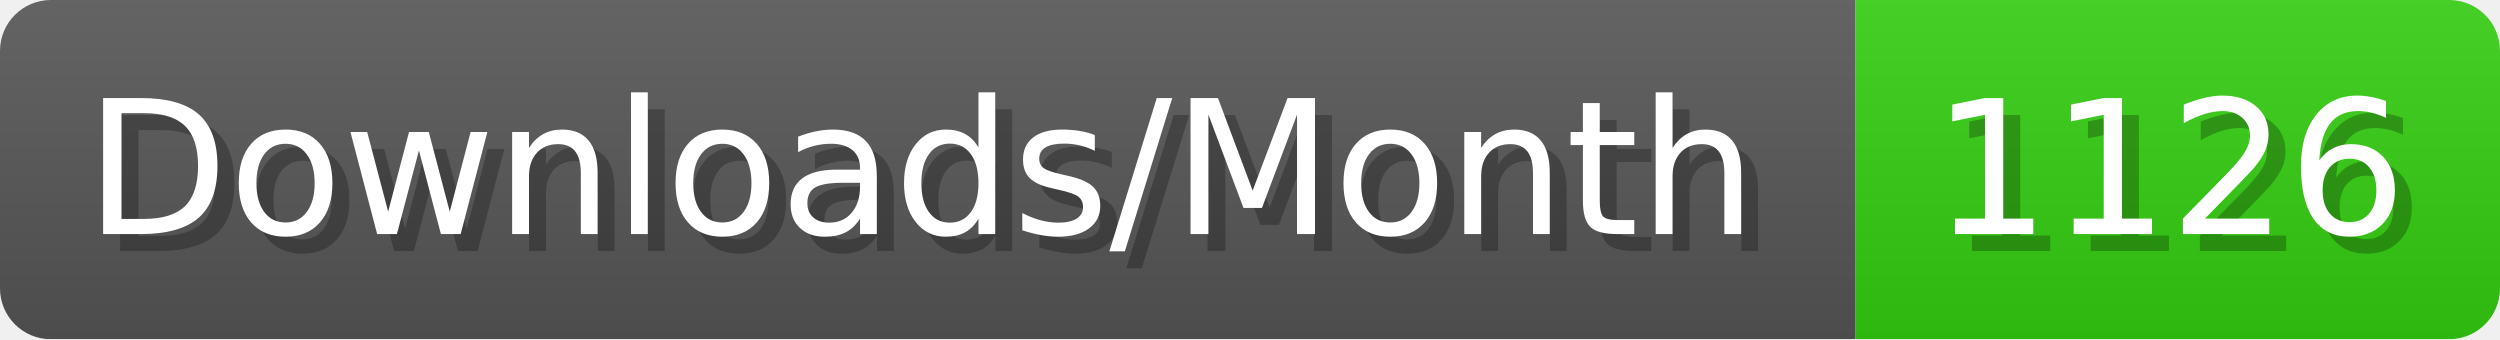
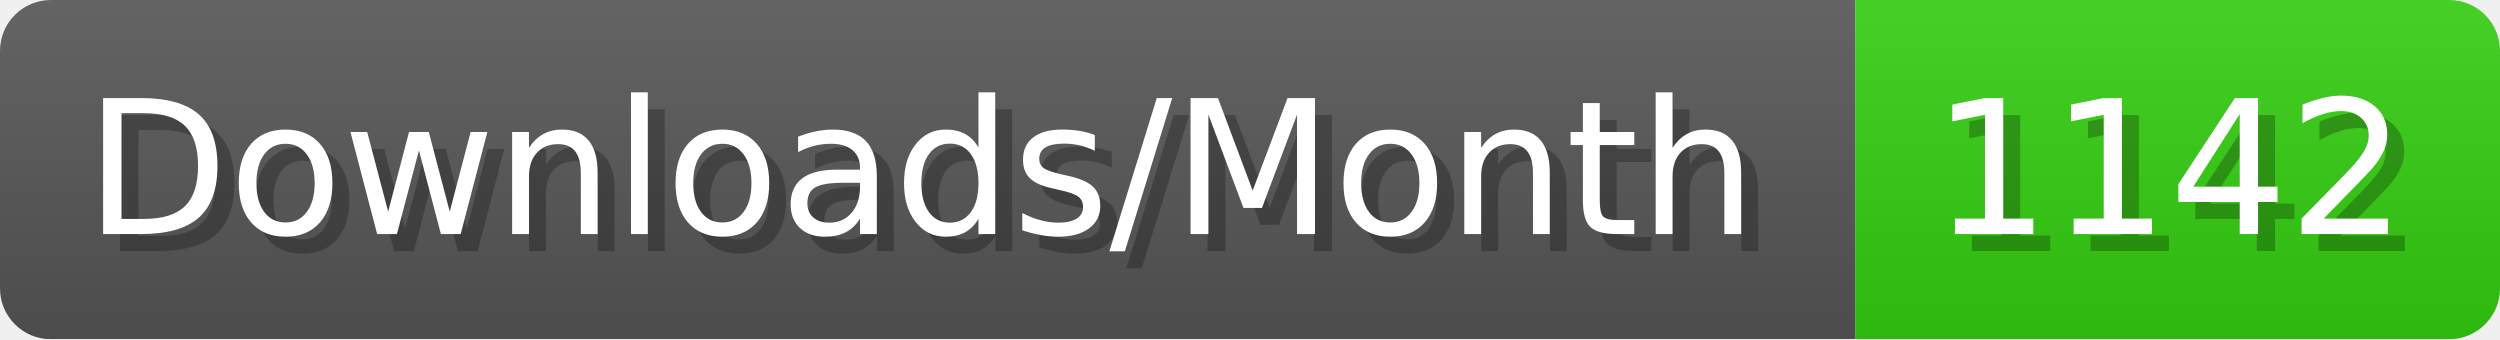
- <svg xmlns="http://www.w3.org/2000/svg" width="147.4" height="20" viewBox="0 0 1474 200" role="img" aria-label="Downloads/Month: 1126">
+ <svg xmlns="http://www.w3.org/2000/svg" width="147.4" height="20" viewBox="0 0 1474 200" role="img" aria-label="Downloads/Month: 1142">
  <linearGradient id="YlXUI" x2="0" y2="100%">
    <stop offset="0" stop-opacity=".1" stop-color="#EEE" />
    <stop offset="1" stop-opacity=".1" />
  </linearGradient>
  <mask id="JHhop">
    <rect width="1474" height="200" rx="30" fill="#FFF" />
  </mask>
  <g mask="url(#JHhop)">
    <rect width="1094" height="200" fill="#555" />
    <rect width="380" height="200" fill="#3C1" x="1094" />
    <rect width="1474" height="200" fill="url(#YlXUI)" />
  </g>
  <g aria-hidden="true" fill="#fff" text-anchor="start" font-family="Verdana,DejaVu Sans,sans-serif" font-size="110">
    <text x="60" y="148" textLength="994" fill="#000" opacity="0.25">Downloads/Month</text>
    <text x="50" y="138" textLength="994">Downloads/Month</text>
-     <text x="1149" y="148" textLength="280" fill="#000" opacity="0.25">1126</text>
-     <text x="1139" y="138" textLength="280">1126</text>
+     <text x="1149" y="148" textLength="280" fill="#000" opacity="0.25">1142</text>
+     <text x="1139" y="138" textLength="280">1142</text>
  </g>
</svg>
